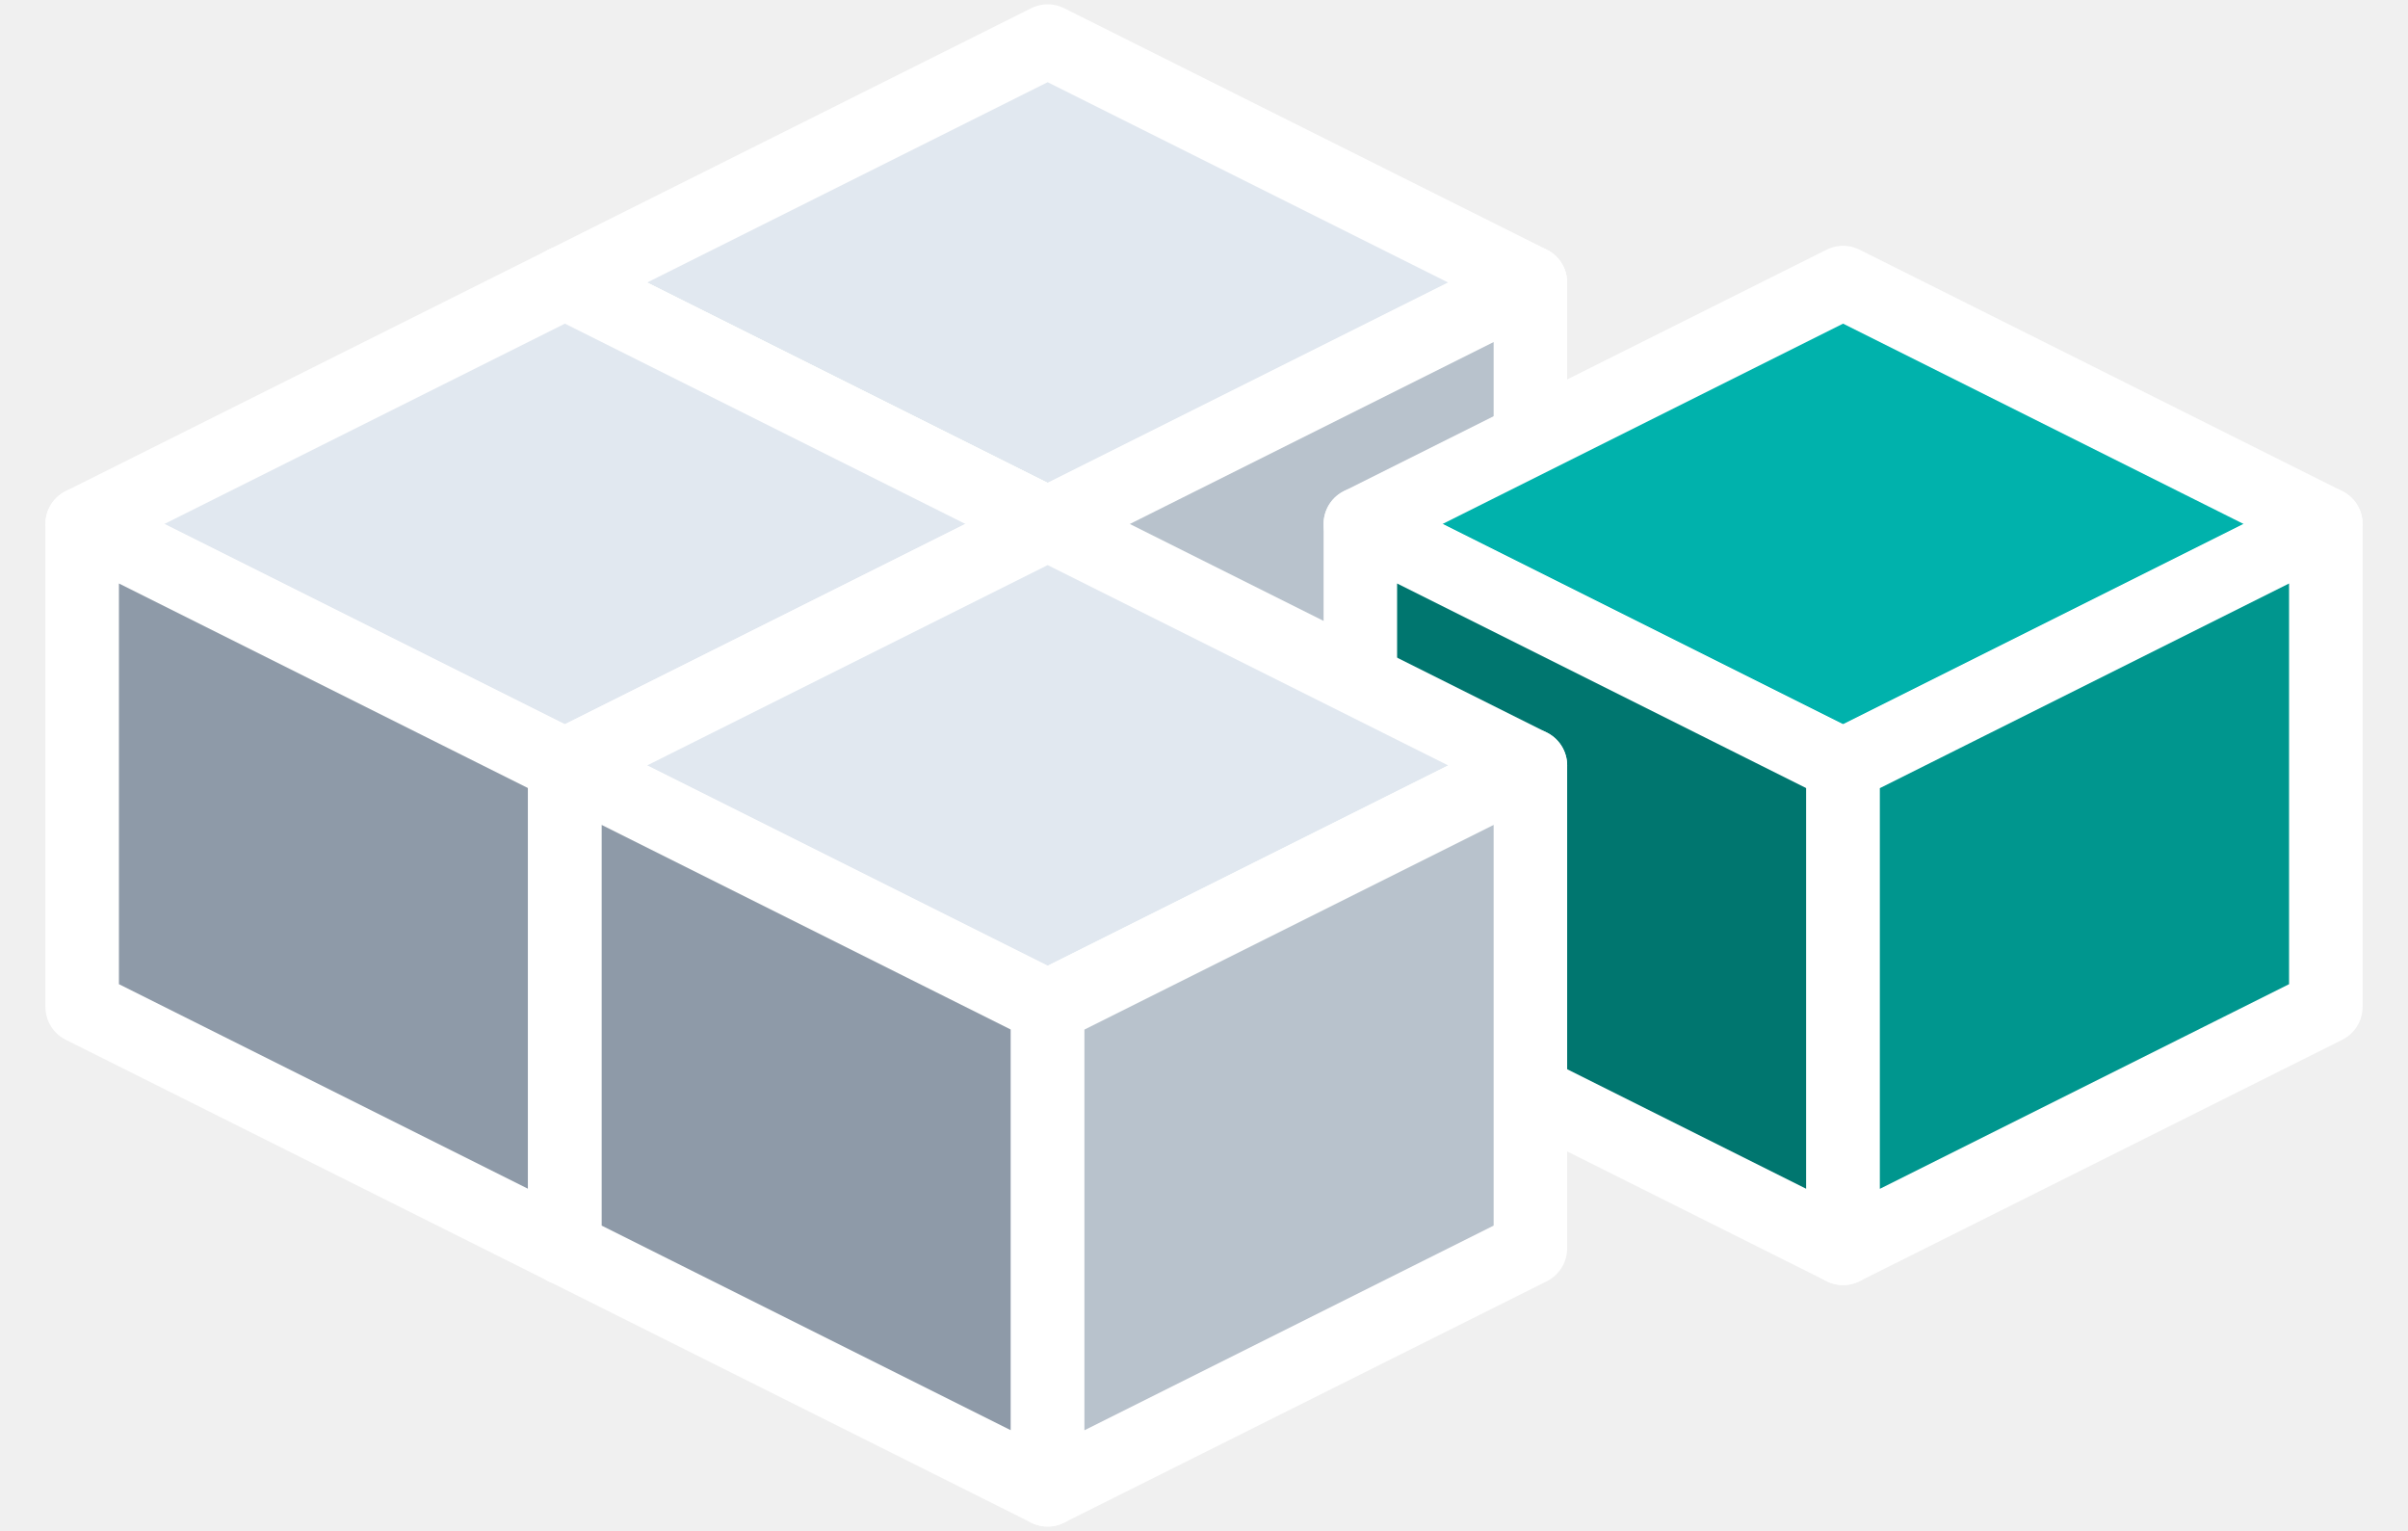
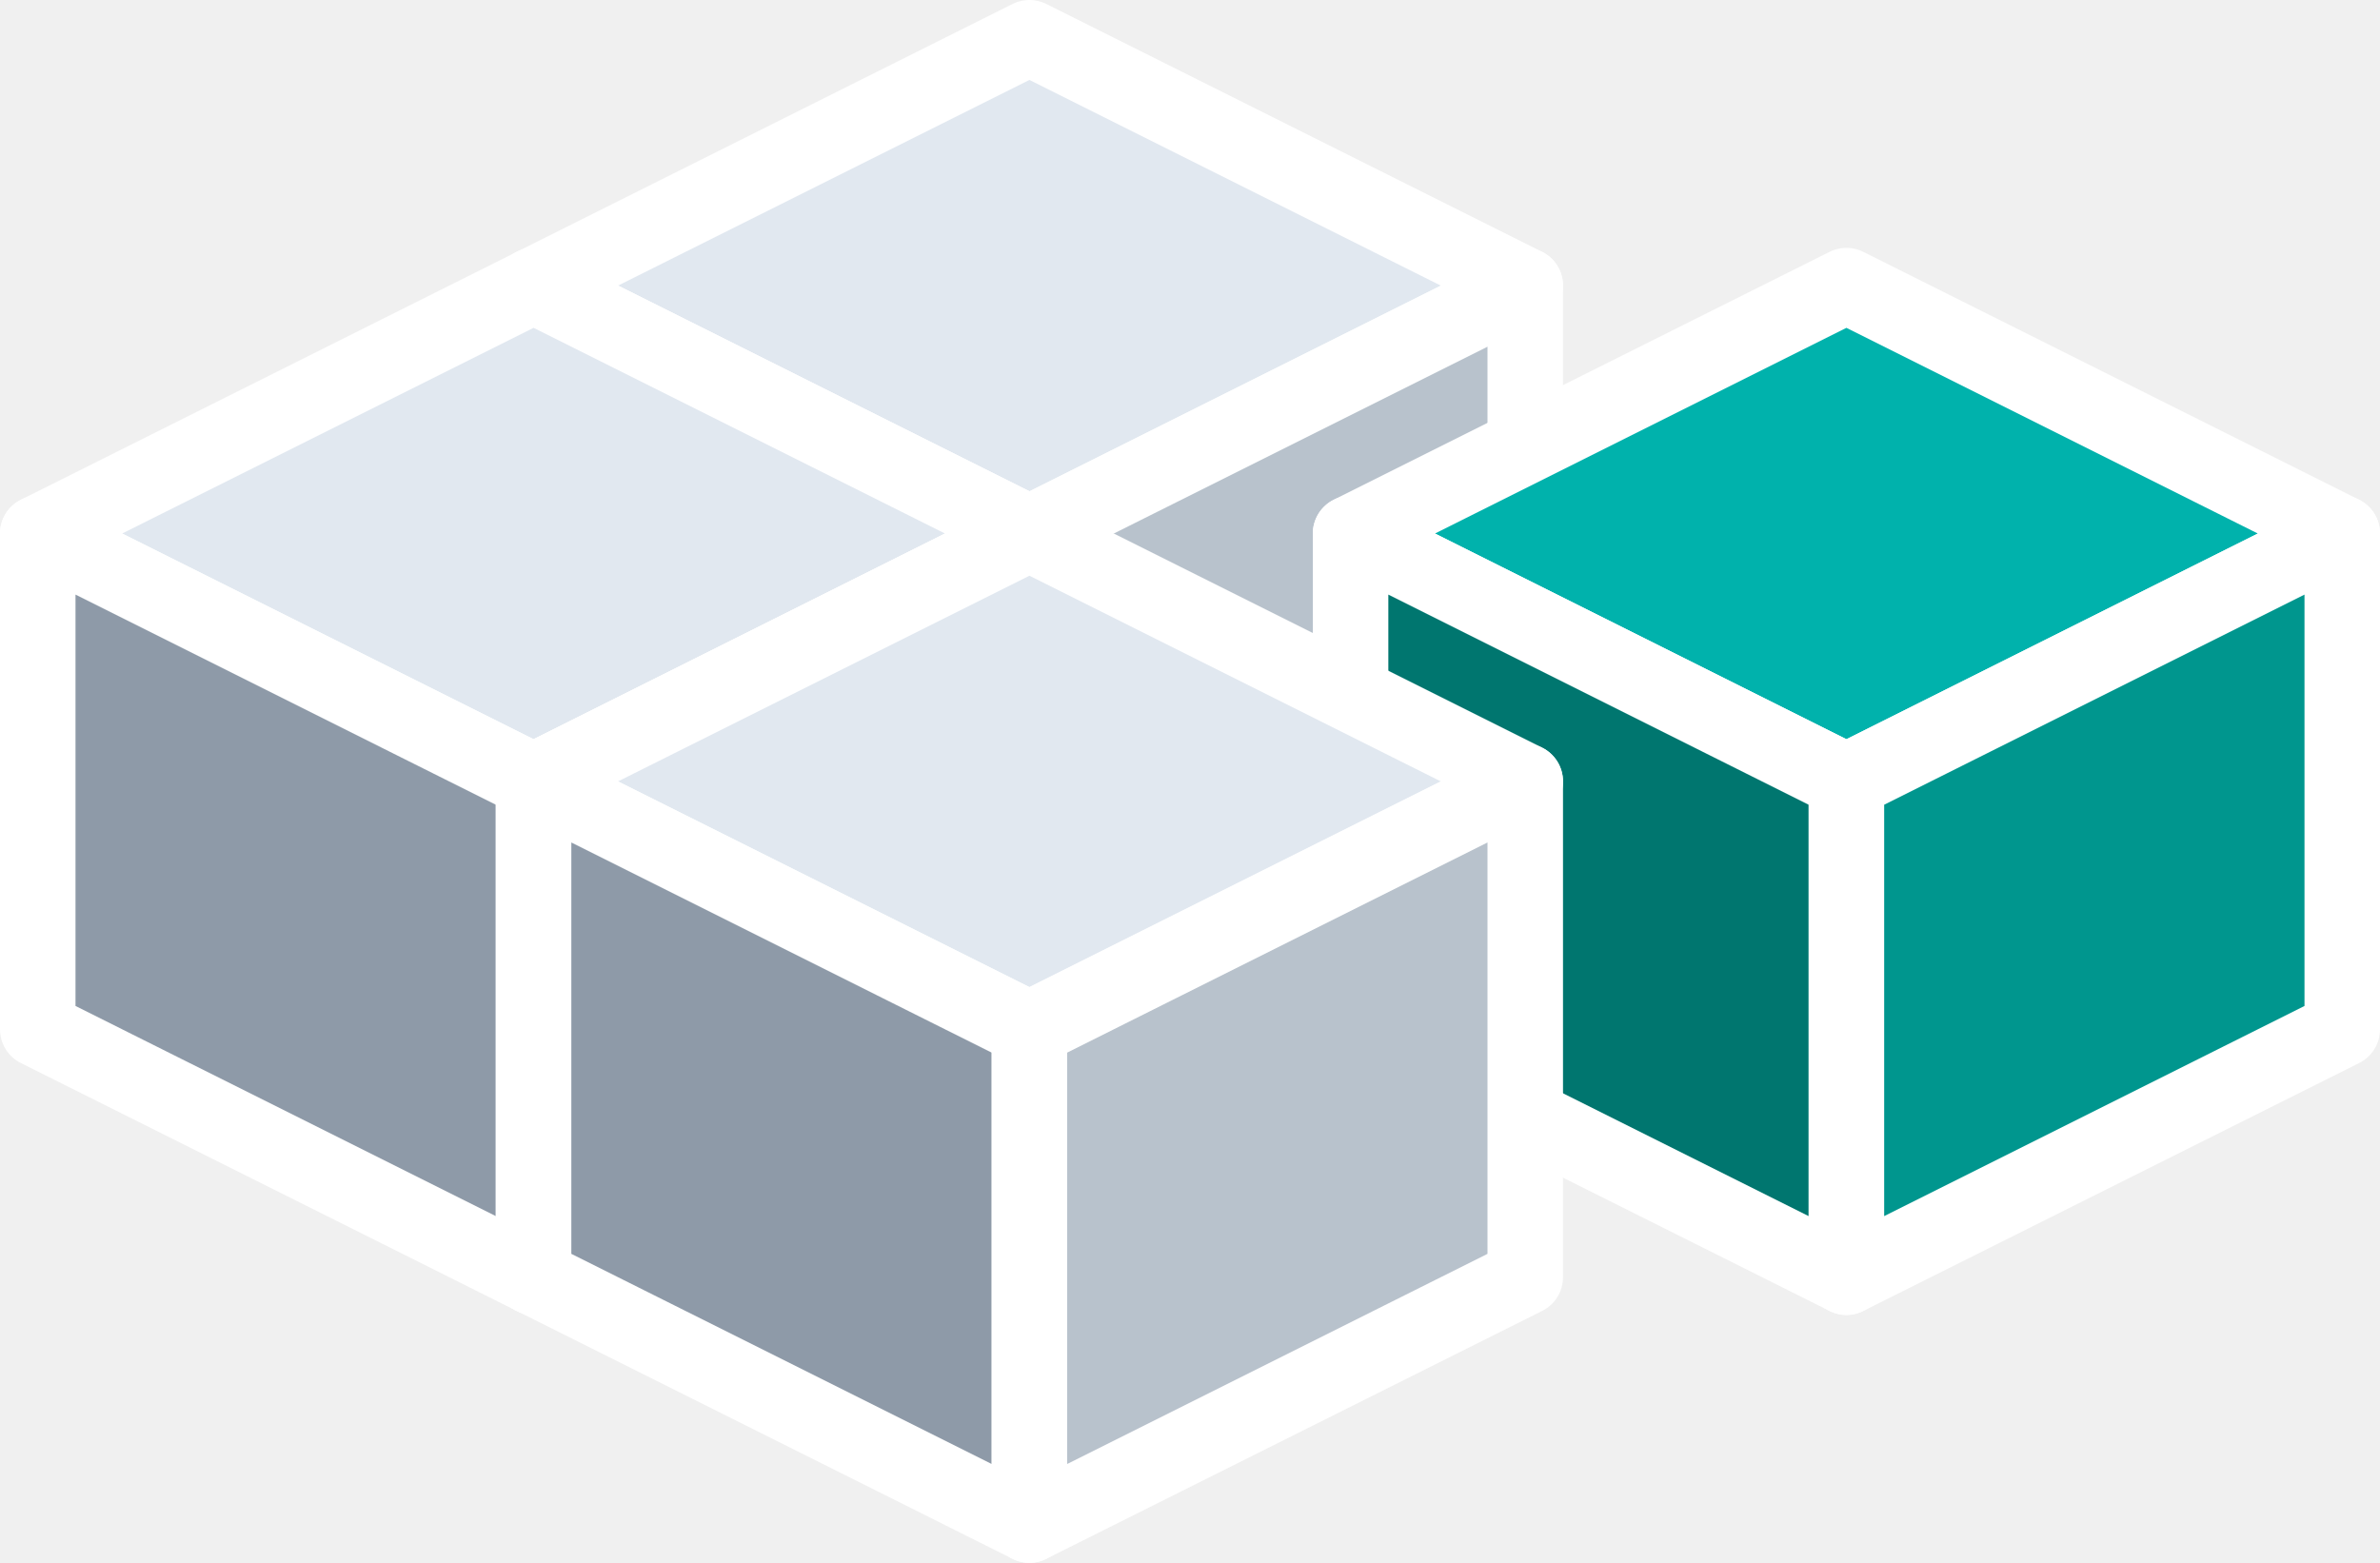
- <svg xmlns="http://www.w3.org/2000/svg" viewBox="5.02 4.51 438.96 278.98" width="438.96" height="278.98" role="img" aria-label="Surmetric">
+ <svg xmlns="http://www.w3.org/2000/svg" viewBox="13.3 5.3 422.4 277.4" width="422.4" height="277.4" role="img" aria-label="Surmetric">
  <g stroke="#FFFFFF" stroke-width="13.4" stroke-linejoin="round">
    <polygon points="196,12 284,56 196,100 108,56" fill="#E1E8F0" />
    <polygon points="108,56 196,100 196,188 108,144" fill="#8E9AA8" />
    <polygon points="196,100 284,56 284,144 196,188" fill="#B8C2CC" />
    <polygon points="108,56 196,100 108,144 20,100" fill="#E1E8F0" />
    <polygon points="20,100 108,144 108,232 20,188" fill="#8E9AA8" />
    <polygon points="108,144 196,100 196,188 108,232" fill="#B8C2CC" />
    <polygon points="341,56 429,100 341,144 253,100" fill="#00B2AC" />
    <polygon points="253,100 341,144 341,232 253,188" fill="#00766F" />
    <polygon points="341,144 429,100 429,188 341,232" fill="#00968E" />
    <polygon points="196,100 284,144 196,188 108,144" fill="#E1E8F0" />
    <polygon points="108,144 196,188 196,276 108,232" fill="#8E9AA8" />
    <polygon points="196,188 284,144 284,232 196,276" fill="#B8C2CC" />
  </g>
</svg>
